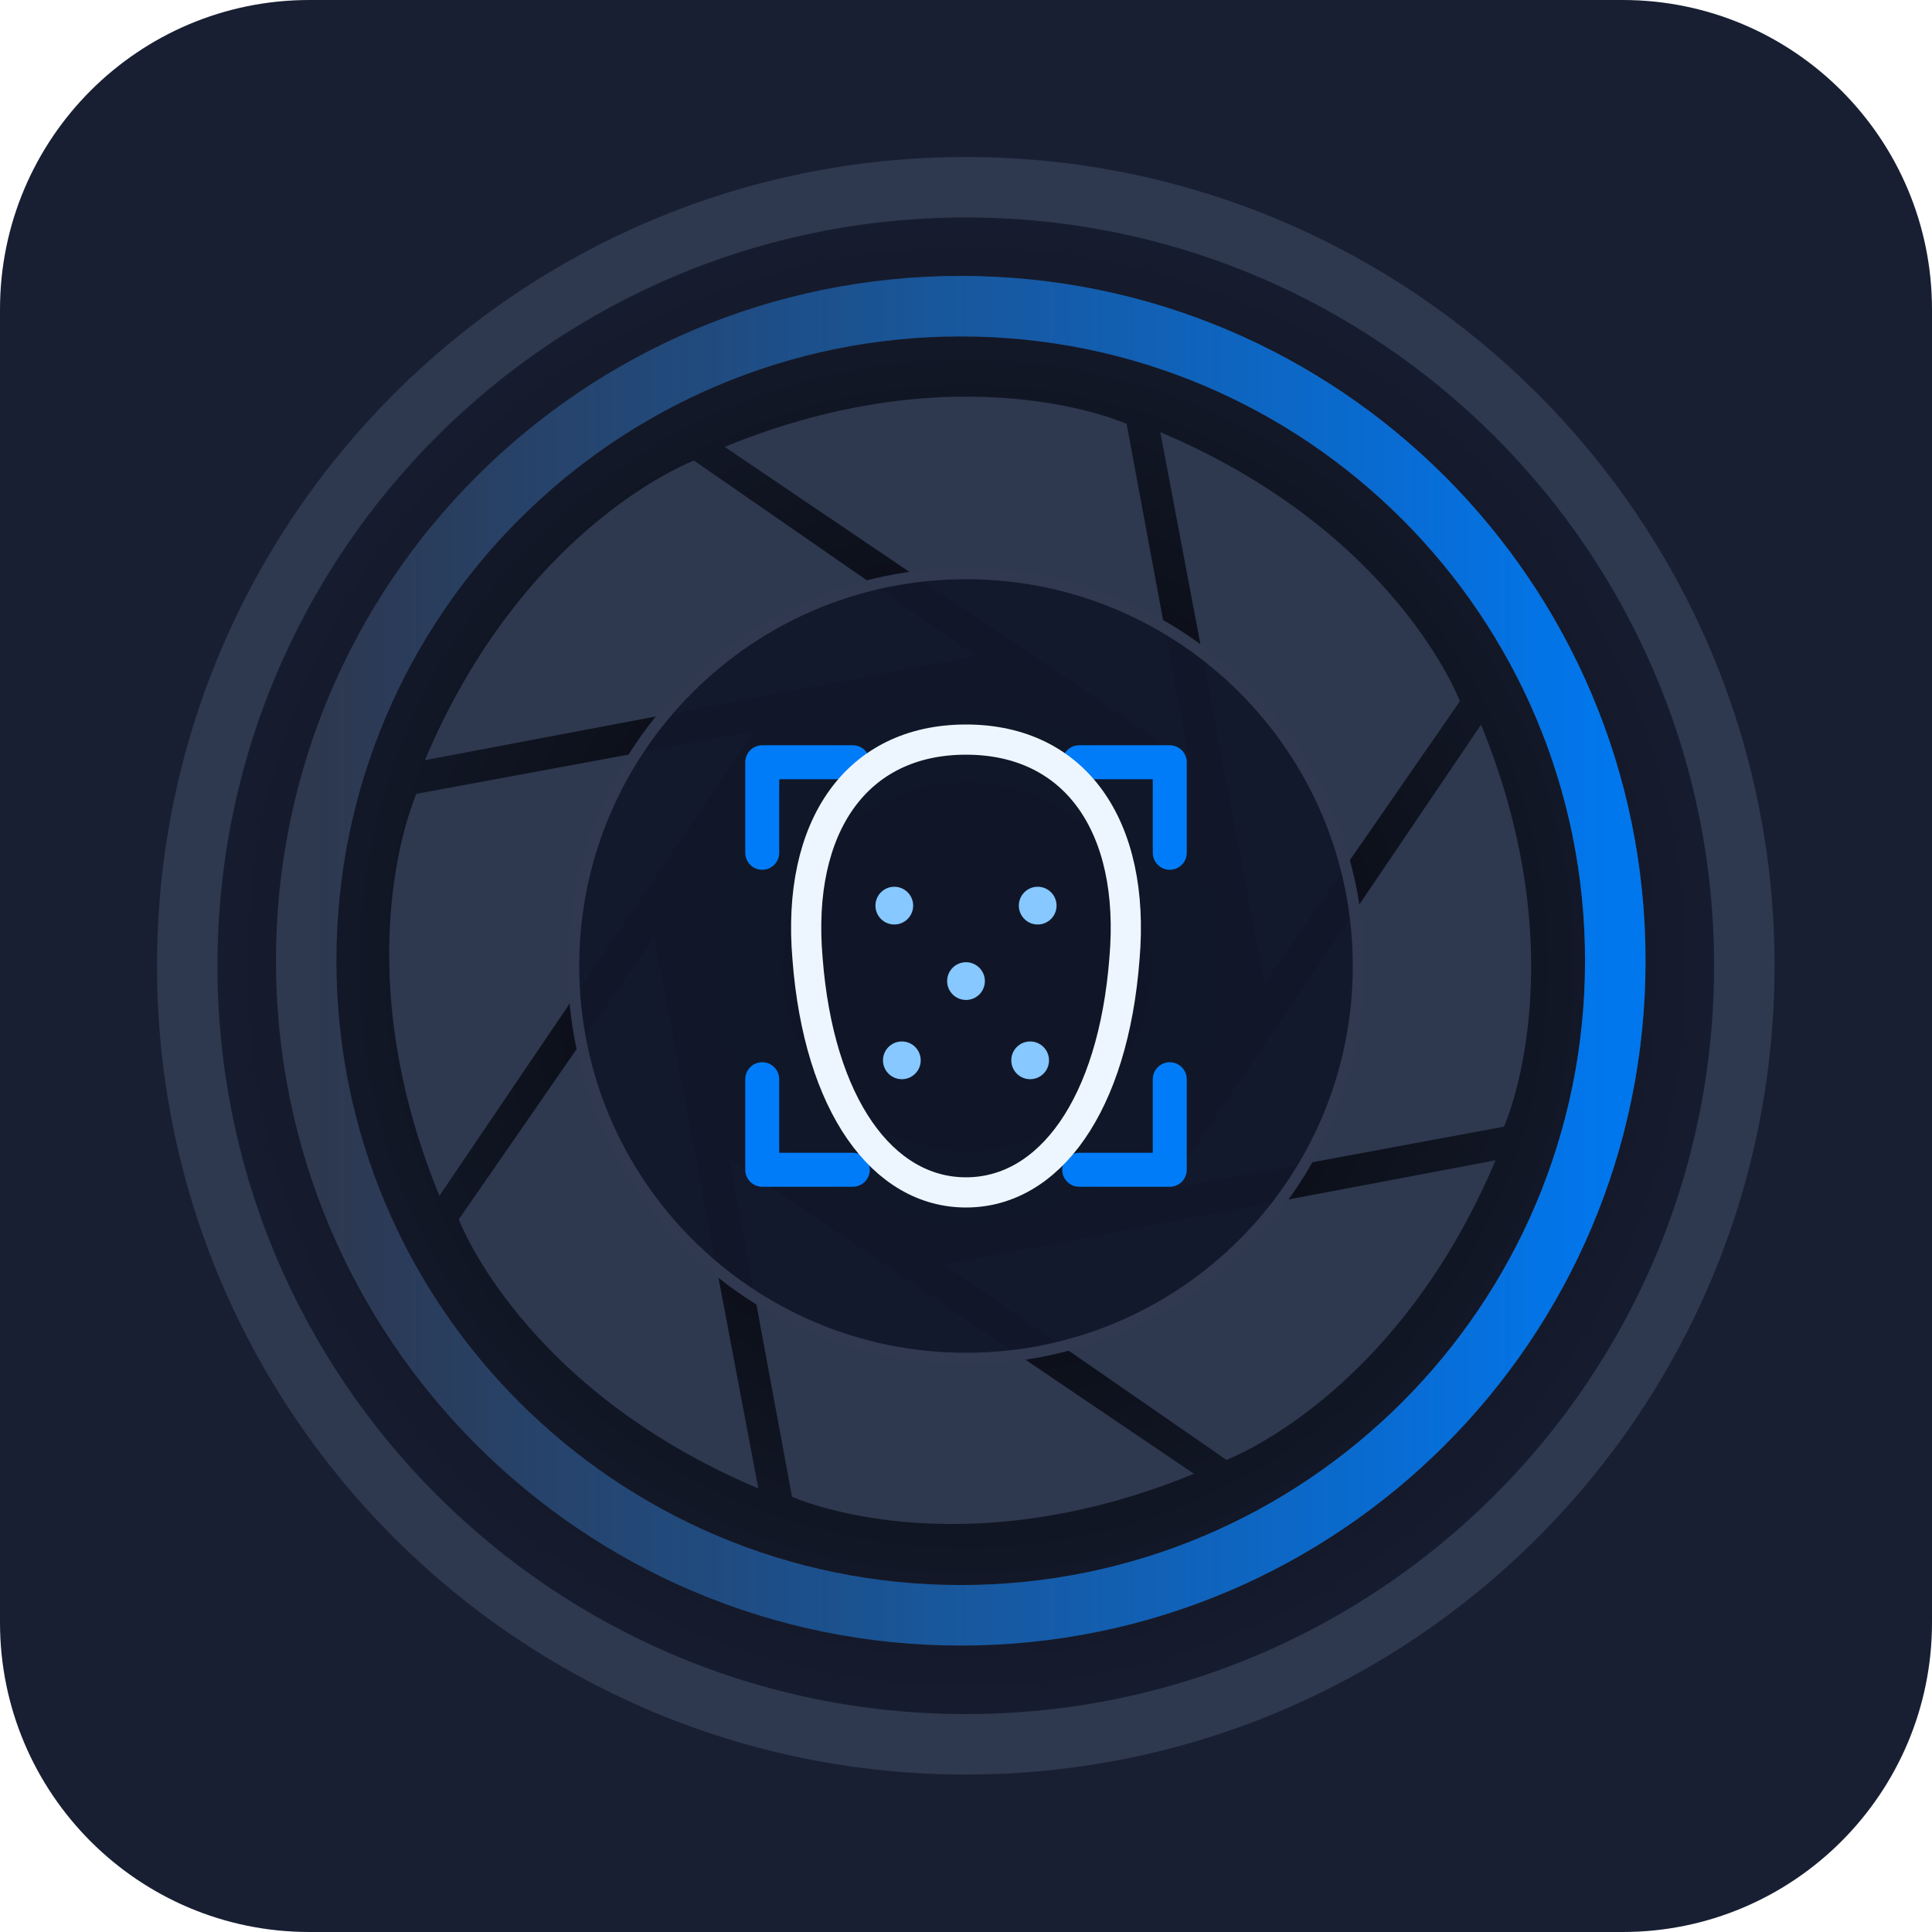
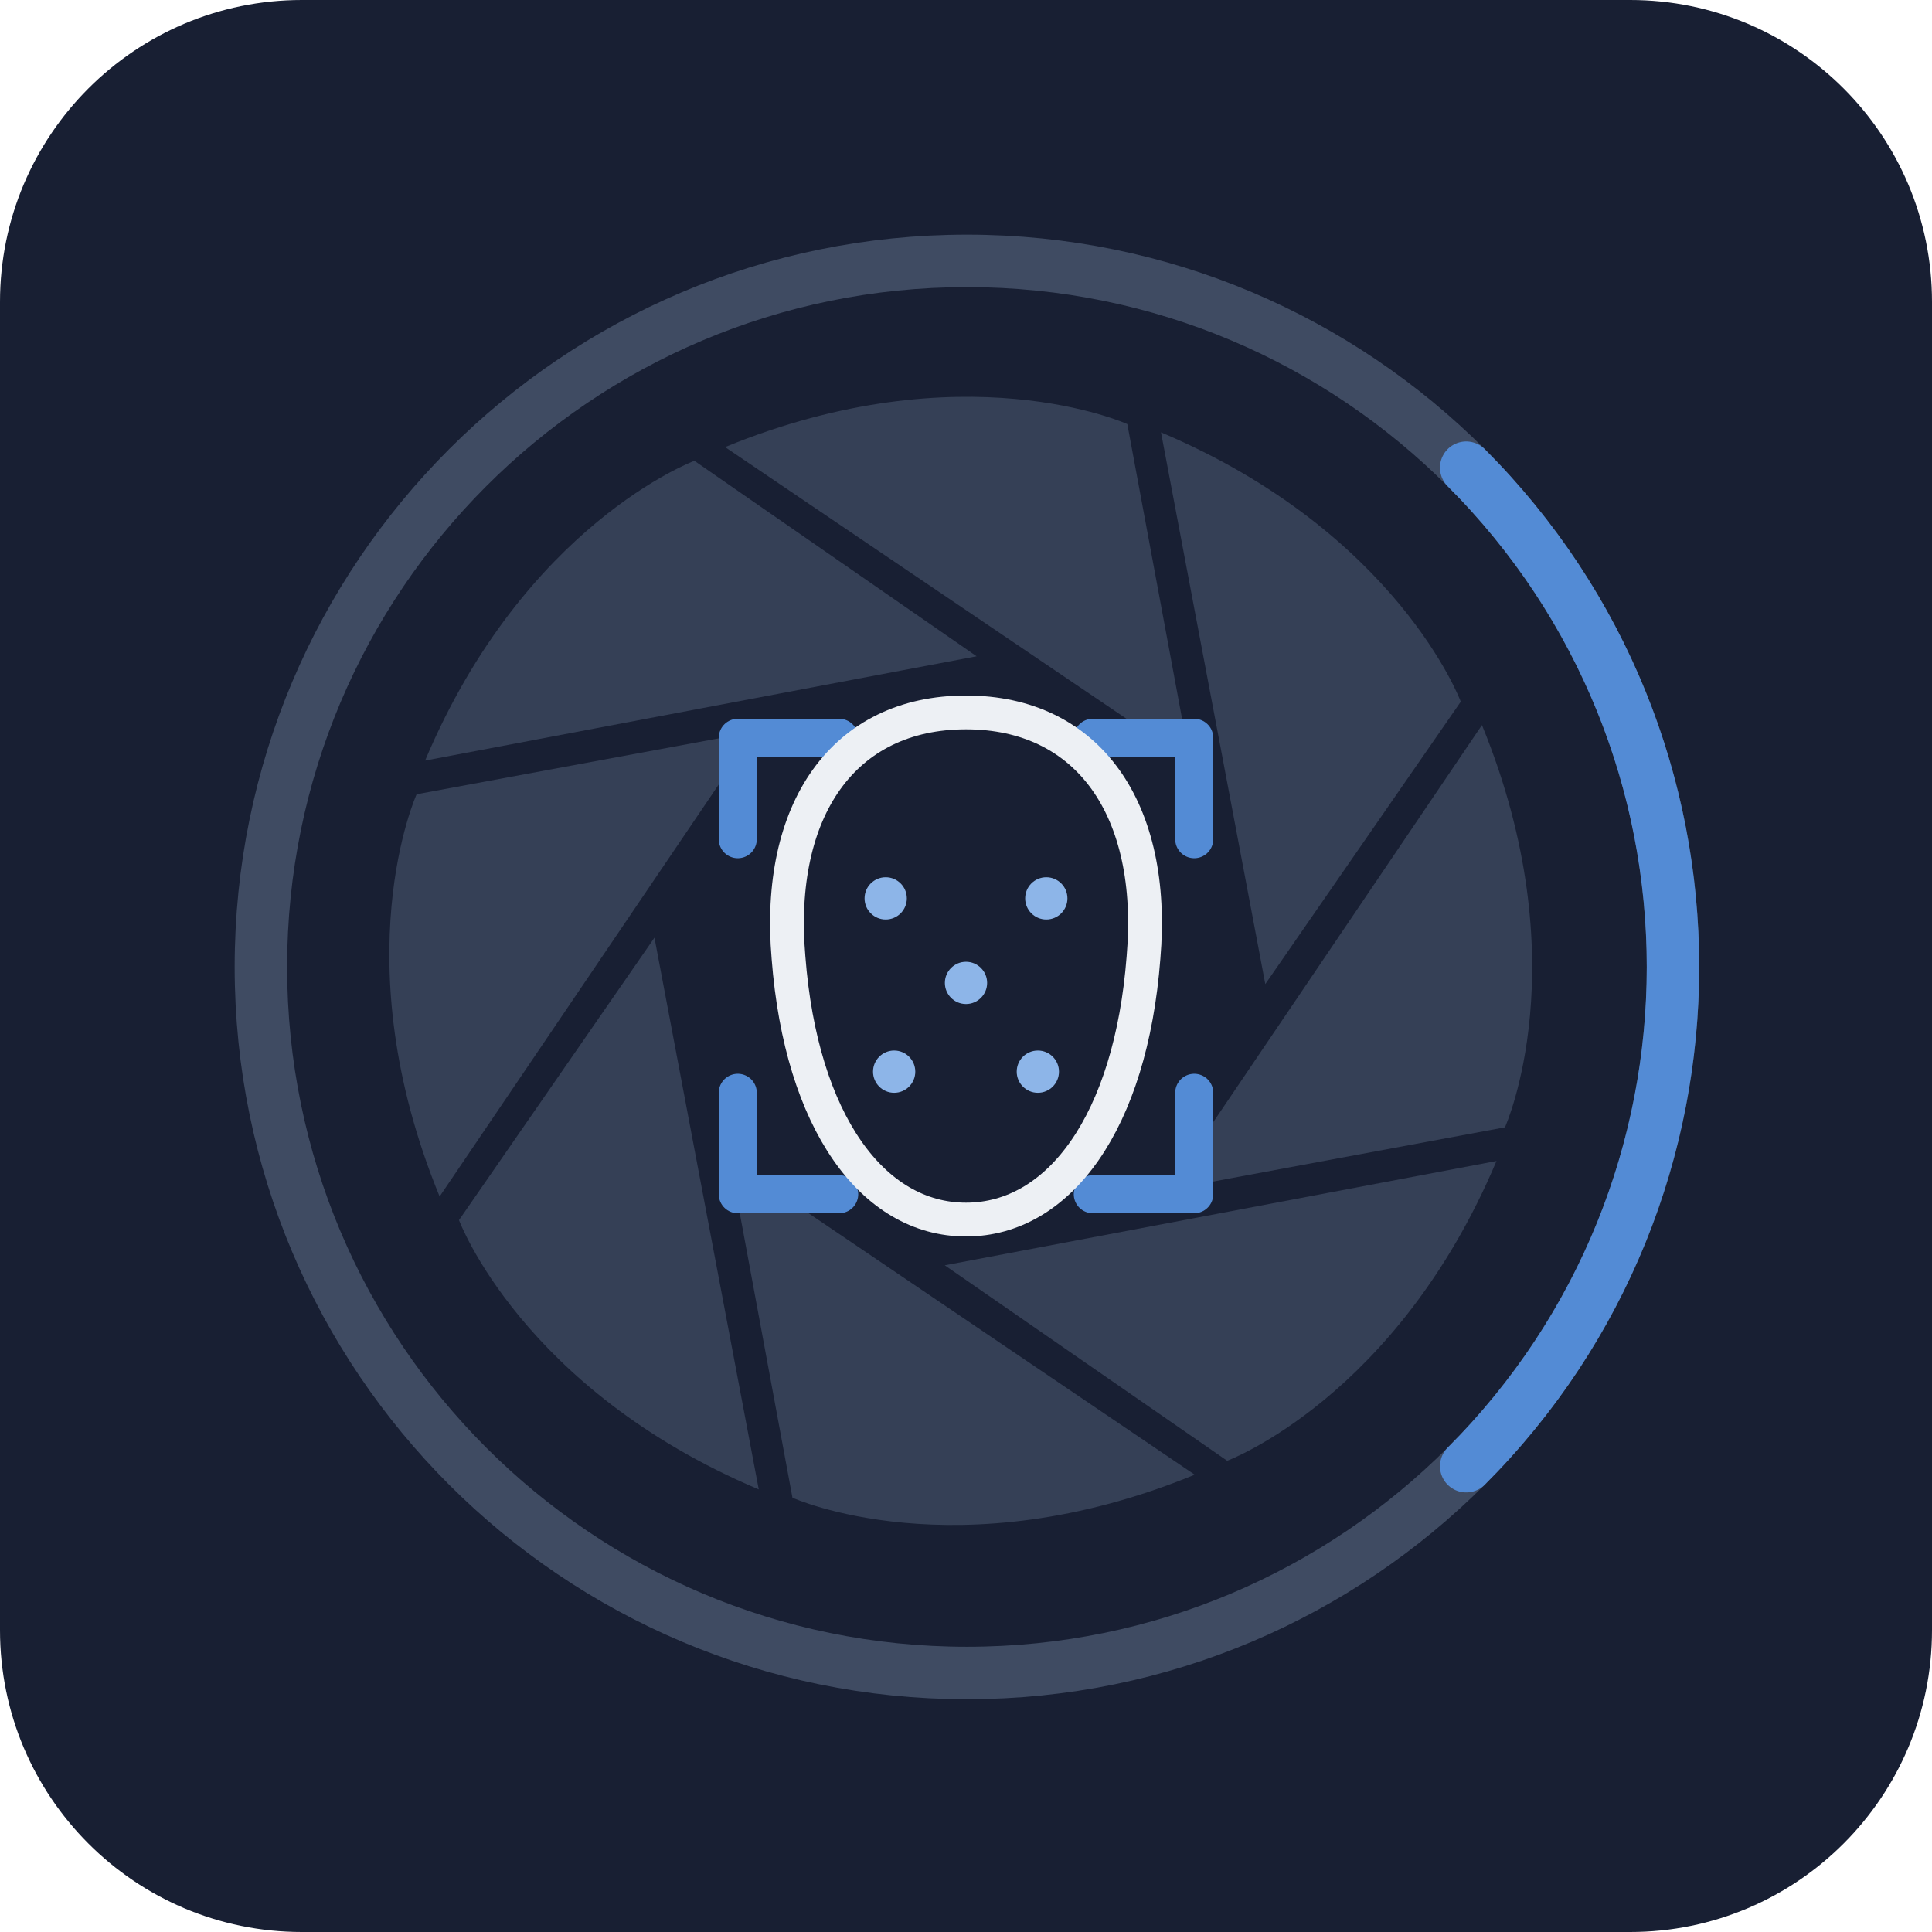
<svg xmlns="http://www.w3.org/2000/svg" width="512" height="512" viewBox="0 0 512 512">
-   <defs>
-     <radialGradient id="inner-circle" cx="50%" cy="50%" r="50%">
-       <stop offset="0" stop-color="#000000" stop-opacity="1" />
-       <stop offset="1" stop-color="#000000" stop-opacity="0" />
-     </radialGradient>
-     <linearGradient id="blue-ring" x1="0" y1="0" x2="1" y2="0">
-       <stop offset="0" stop-color="#007cf9" stop-opacity="0" />
-       <stop offset="1" stop-color="#007cf9" />
-     </linearGradient>
-   </defs>
-   <rect width="512" height="512" rx="82" fill="#181f33" />
-   <g transform="translate(38.4 38.4) scale(.534233)" opacity=".94">
-     <circle cx="407.5" cy="407.5" r="400" fill="url(#inner-circle)" />
-     <g fill="#303950">
-       <path d="m272.4 156.6s-84 31.2-133.5 148.6l273.4-51.7z" />
-       <path d="m134.7 321.9s-37 81.6 11.4 199.4l156.1-230.4z" />
-       <path d="m155.7 533s31.2 83.9 148.6 133.5L252.6 393z" />
-       <path d="m321 670.6s81.5 37 199.4-11.4L290 503.2z" />
-       <path d="m536.5 652.3s84-31.2 133.5-148.6l-273.5 51.7z" />
-       <path d="m662.8 287.6-156 230.5L674.2 487s36.9-81.5-11.4-199.4z" />
-       <path d="m652.3 276s-31.2-83.9-148.6-133.5L555.4 416z" />
-       <path d="m487 138.4s-81.5-37-199.4 11.4l230.5 156z" />
+   <rect width="512" height="512" rx="80" fill="#181F33" />
+   <g transform="translate(38.4 38.4) scale(0.5346012)">
+     <circle cx="407.5" cy="407.5" r="350" fill="none" stroke="#3F4B62" stroke-width="26" />
+     <g fill="#354056">
+       <path d="m 272.4,156.6 c 0,0 -84,31.2 -133.5,148.6 l 273.4,-51.7 z" />
+       <path d="m 134.7,321.9 c 0,0 -37,81.6 11.4,199.4 l 156.1,-230.4 z" />
+       <path d="m 155.7,533 c 0,0 31.2,83.9 148.6,133.5 l -51.7,-273.5 z" />
+       <path d="m 321,670.6 c 0,0 81.5,37 199.4,-11.4 l -230.4,-156 z" />
+       <path d="m 536.5,652.3 c 0,0 84,-31.2 133.5,-148.6 l -273.5,51.7 z" />
+       <path d="m 662.8,287.6 -156,230.5 167.4,-31.1 c 0,0 36.9,-81.5 -11.4,-199.4 z" />
+       <path d="m 652.3,276 c 0,0 -31.2,-83.9 -148.6,-133.5 l 51.7,273.5 z" />
+       <path d="m 487,138.4 c 0,0 -81.5,-37 -199.4,11.4 l 230.5,156 z" />
    </g>
-     <circle cx="404.7" cy="404.7" r="324.7" fill="none" stroke="#303950" stroke-width="30" />
-     <circle cx="407.2" cy="407.2" r="386.2" fill="none" stroke="#303950" stroke-width="30" />
-     <circle cx="404.7" cy="404.7" r="324.7" fill="none" stroke="url(#blue-ring)" stroke-width="30" />
+     <path d="M654.987 160.013 A350 350 0 0 1 654.987 654.987" fill="none" stroke="#538BD5" stroke-width="26" stroke-linecap="round" />
  </g>
-   <circle cx="256" cy="256" r="104" fill="#11182a" fill-opacity=".94" stroke="#303950" stroke-width="3" />
-   <g fill="none" stroke-linecap="round" stroke-linejoin="round">
-     <path d="M202 226v-24h24m60 0h24v24m0 60v24h-24m-60 0h-24v-24" stroke="#007cf9" stroke-width="9" />
-     <path d="M256 196c-29 0-45 23-42 58 3 39 20 62 42 62s39-23 42-62c3-35-13-58-42-58Z" stroke="#edf6ff" stroke-width="8" />
-     <g fill="#86c8ff">
-       <circle cx="237" cy="240" r="5" />
-       <circle cx="275" cy="240" r="5" />
-       <circle cx="256" cy="260" r="5" />
-       <circle cx="239" cy="281" r="5" />
-       <circle cx="273" cy="281" r="5" />
+   <g transform="translate(256 256) scale(1.12) translate(-256 -256)">
+     <g fill="none" stroke-linecap="round" stroke-linejoin="round">
+       <path d="M202 226v-24h24m60 0h24v24m0 60v24h-24m-60 0h-24v-24" stroke="#538BD5" stroke-width="9" />
+       <path d="M256 196c-29 0-45 23-42 58 3 39 20 62 42 62s39-23 42-62c3-35-13-58-42-58Z" stroke="#EDF0F4" stroke-width="8" />
+       <g fill="#8DB5E8">
+         <circle cx="237" cy="240" r="5" />
+         <circle cx="275" cy="240" r="5" />
+         <circle cx="256" cy="260" r="5" />
+         <circle cx="239" cy="281" r="5" />
+         <circle cx="273" cy="281" r="5" />
+       </g>
    </g>
  </g>
</svg>
